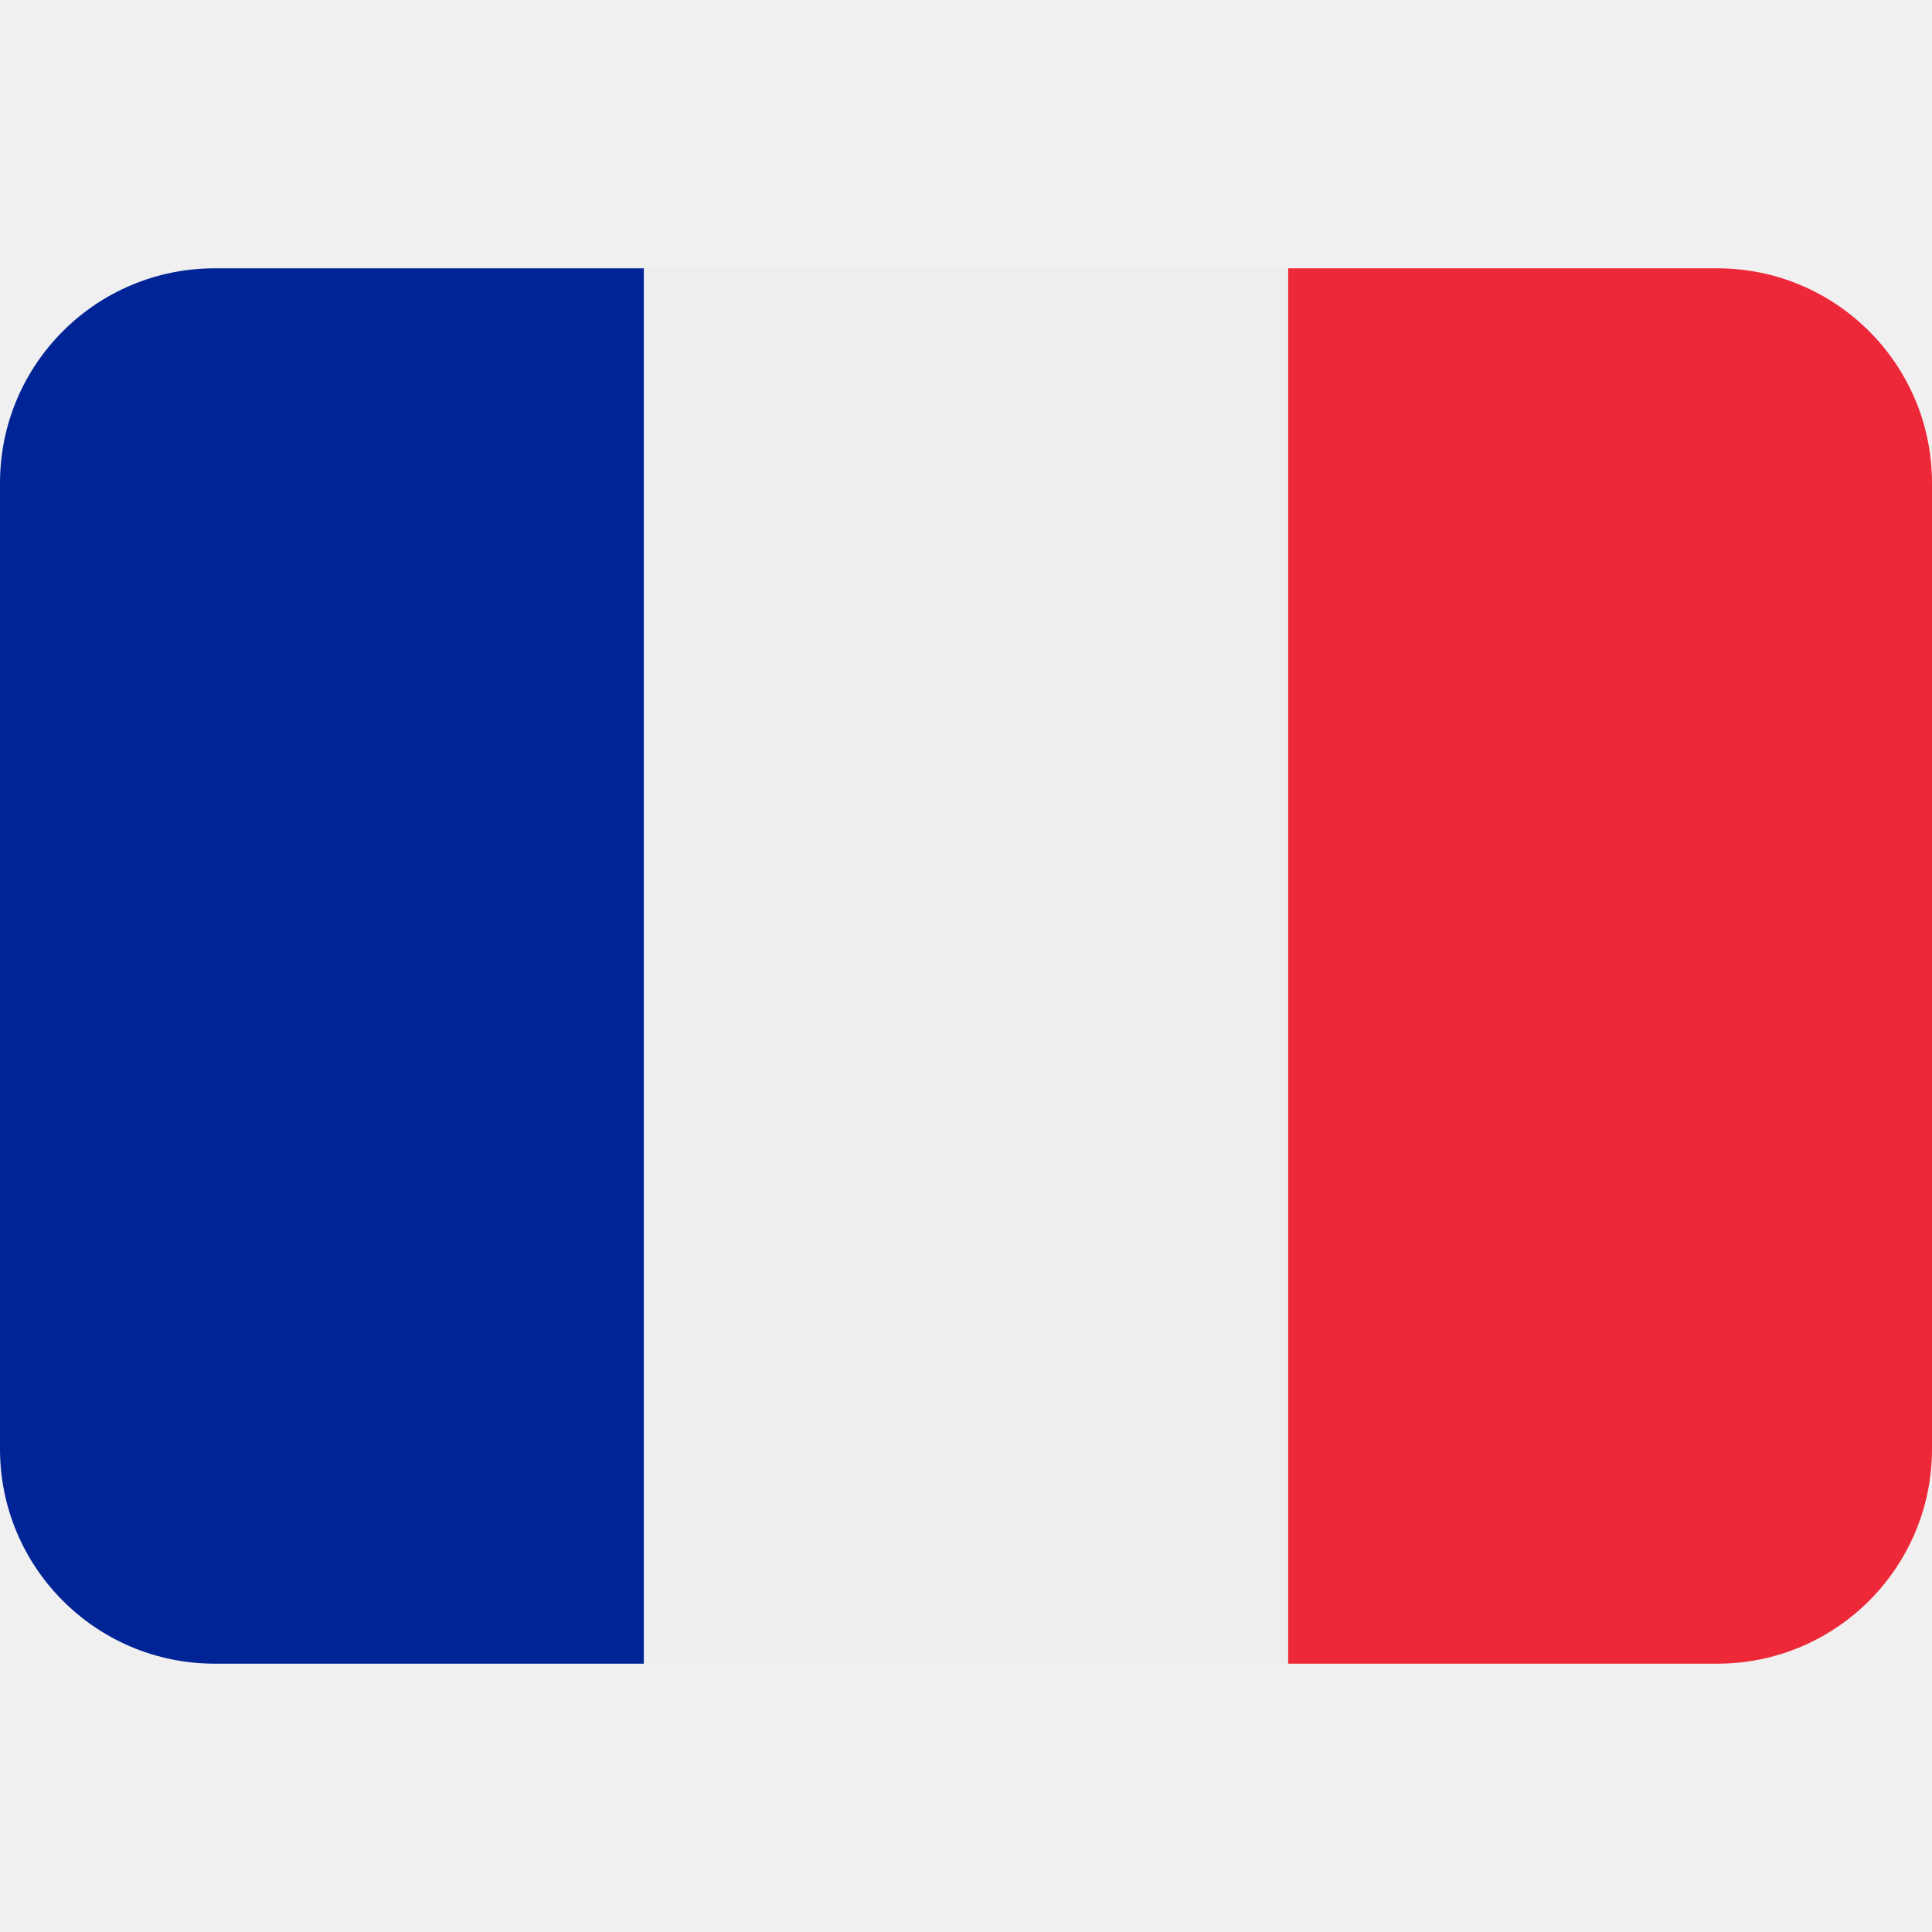
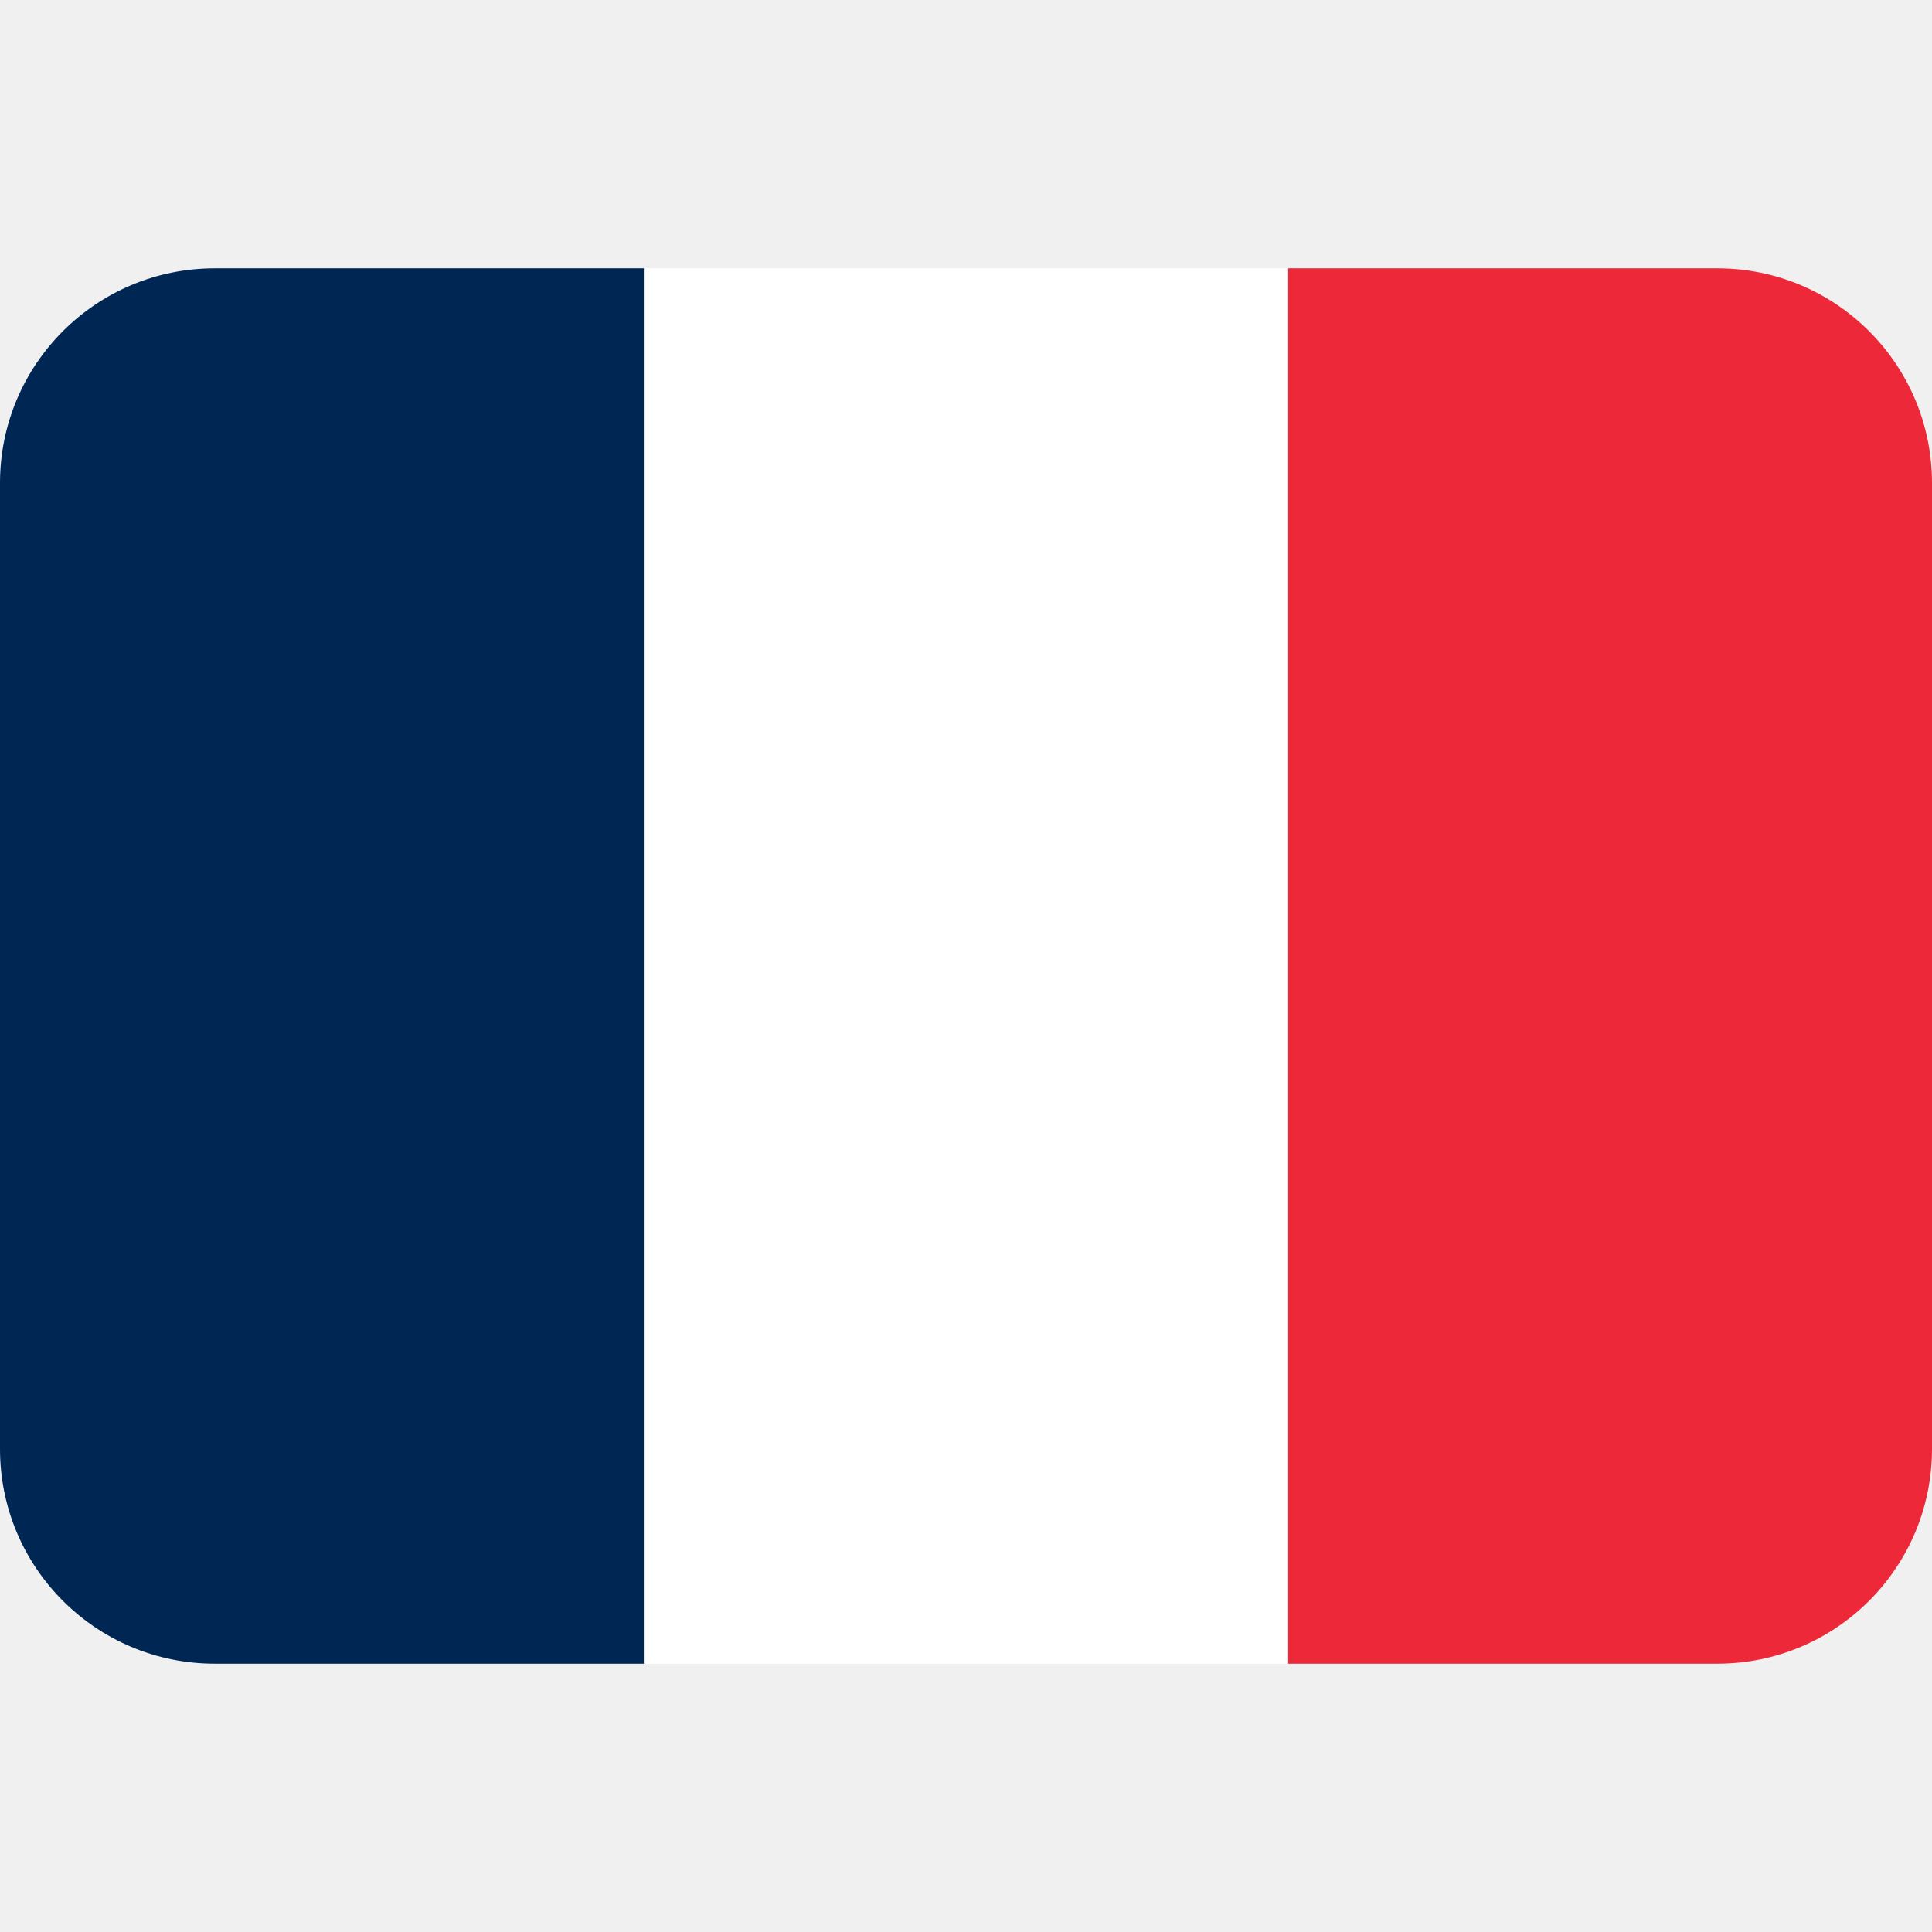
<svg xmlns="http://www.w3.org/2000/svg" viewBox="0 0 36 36">
-   <path fill="#ED2939" d="M36 27c0 2.209-1.791 4-4 4h-8V5h8c2.209 0 4 1.791 4 4v18z" />
-   <path fill="#002495" d="M4 5C1.791 5 0 6.791 0 9v18c0 2.209 1.791 4 4 4h8V5H4z" />
-   <path fill="#EEE" d="M12 5h12v26H12z" />
+   <path fill="#ed2939" d="M36 27c0 2.209-1.791 4-4 4h-8V5h8c2.209 0 4 1.791 4 4v18z" />
+   <path fill="#002654" d="M4 5C1.791 5 0 6.791 0 9v18c0 2.209 1.791 4 4 4h8V5H4z" />
+   <path fill="#FFFFFF" d="M12 5h12v26H12z" />
</svg>
